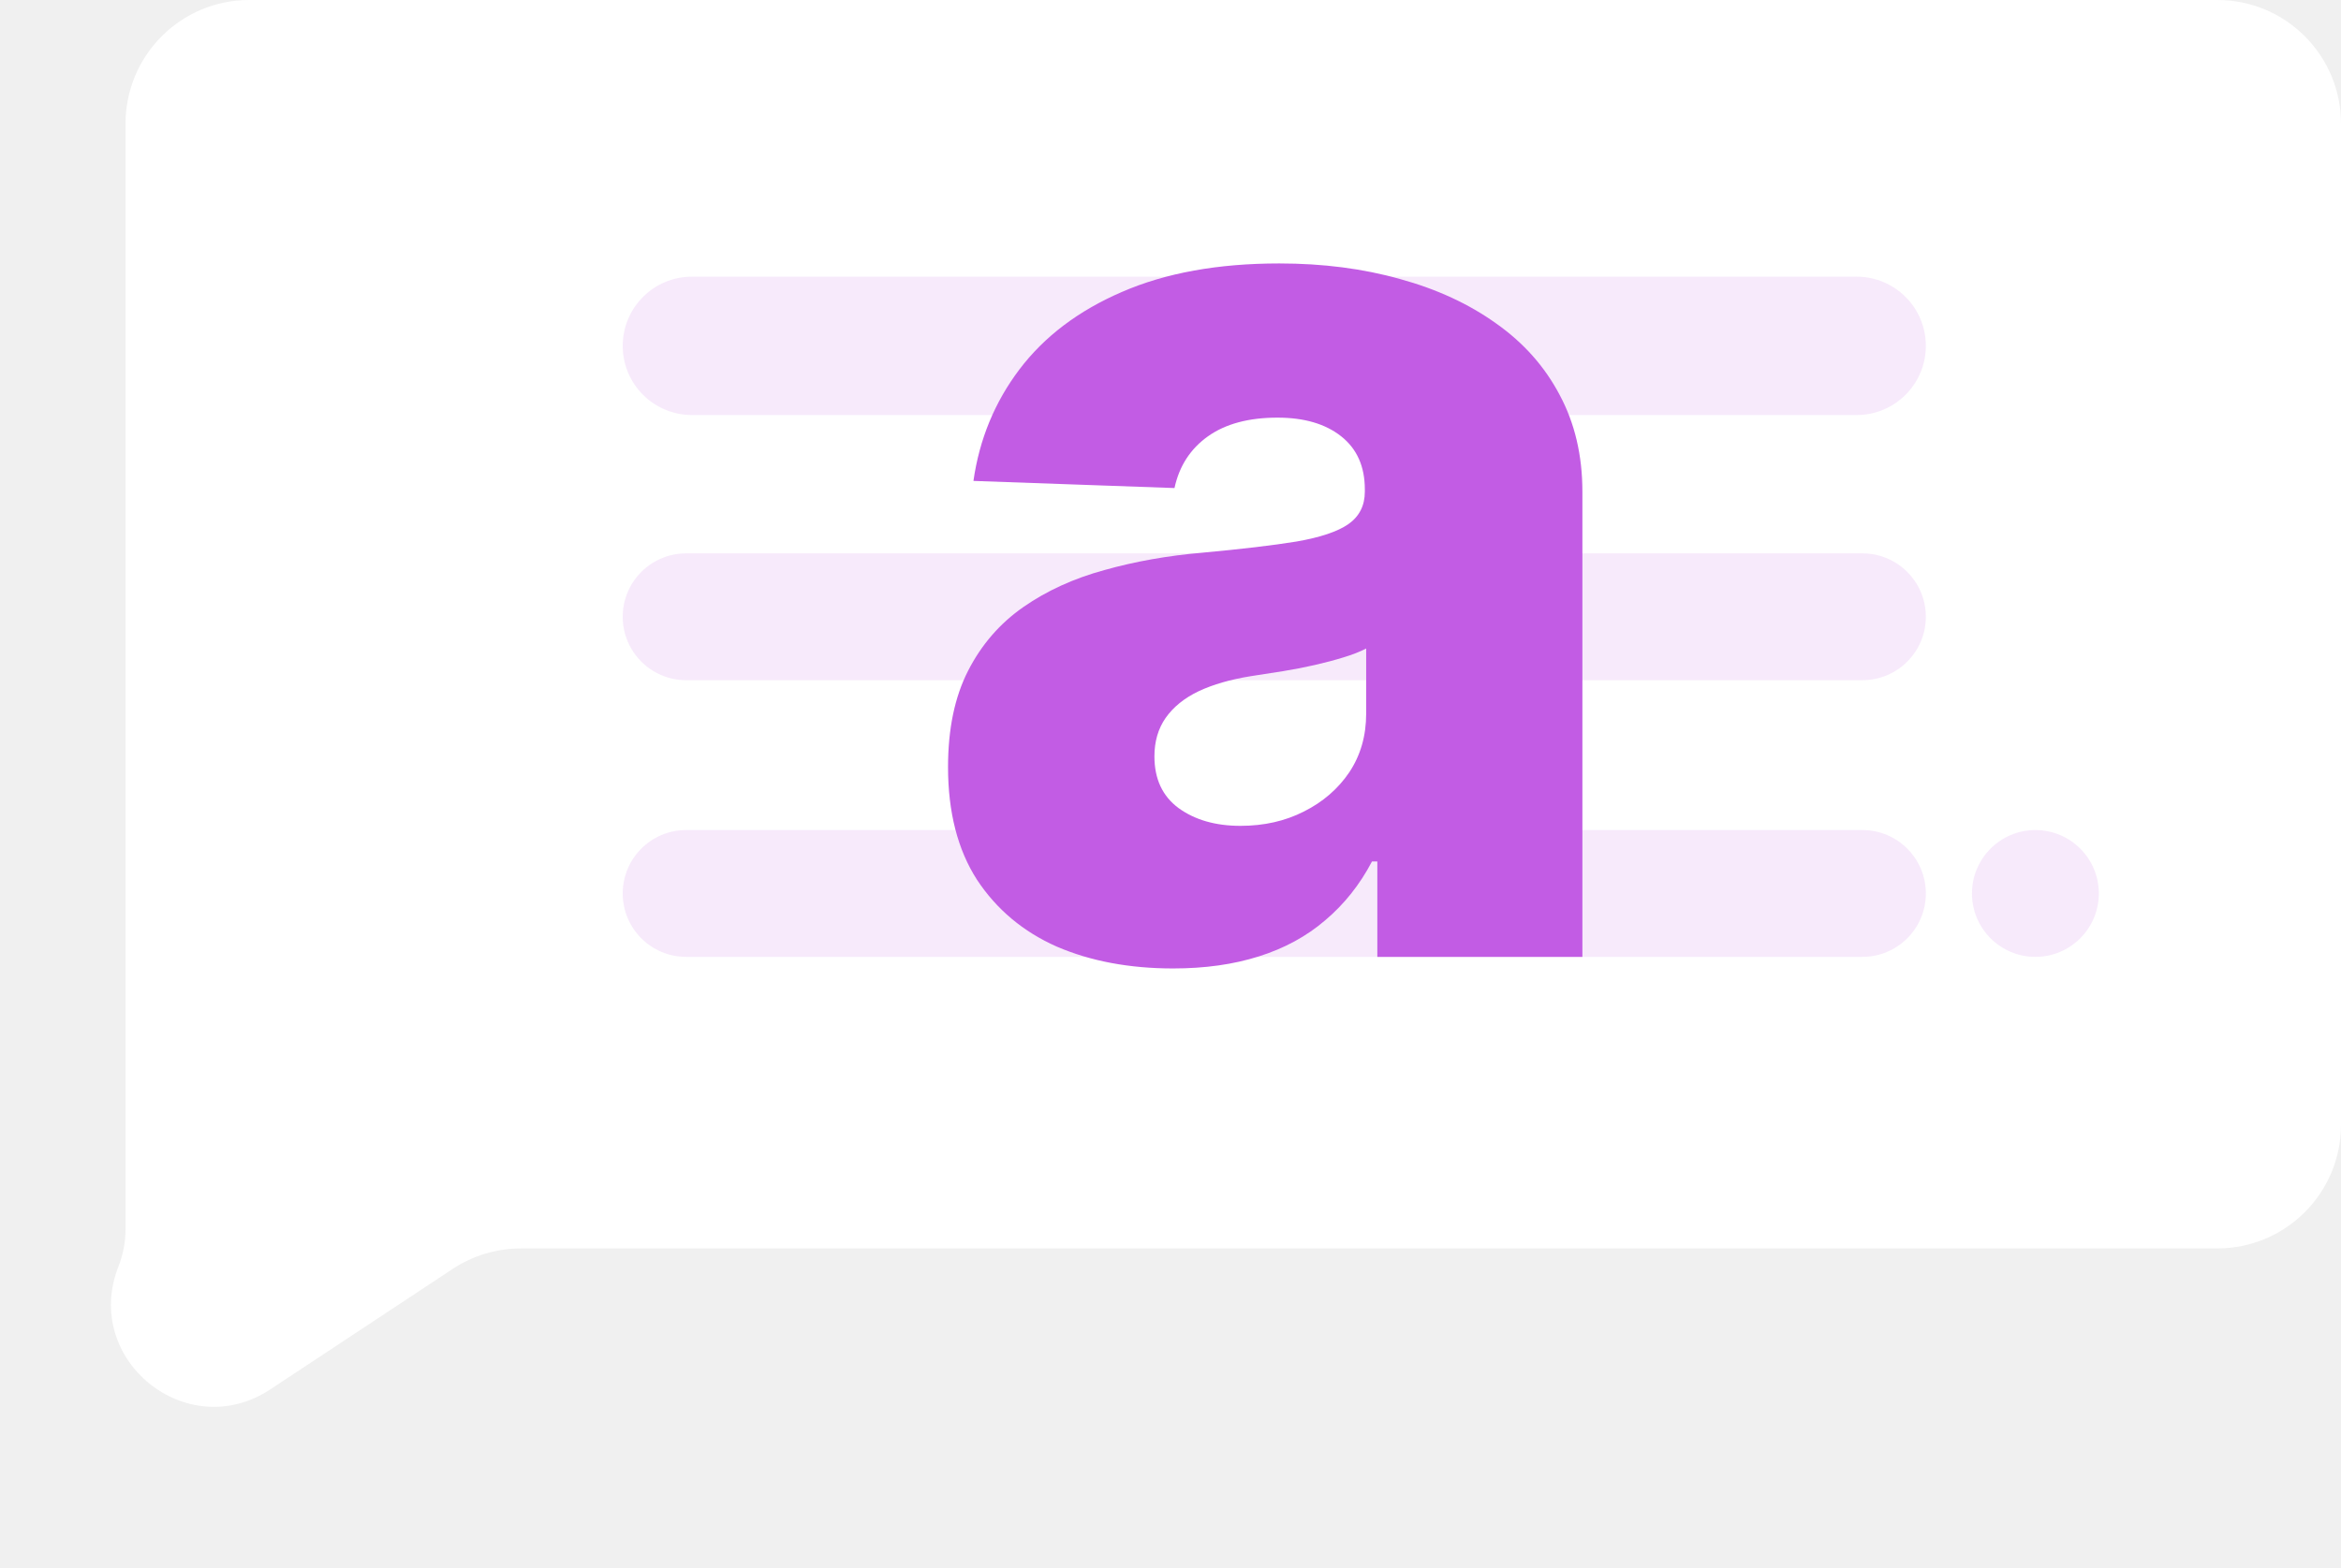
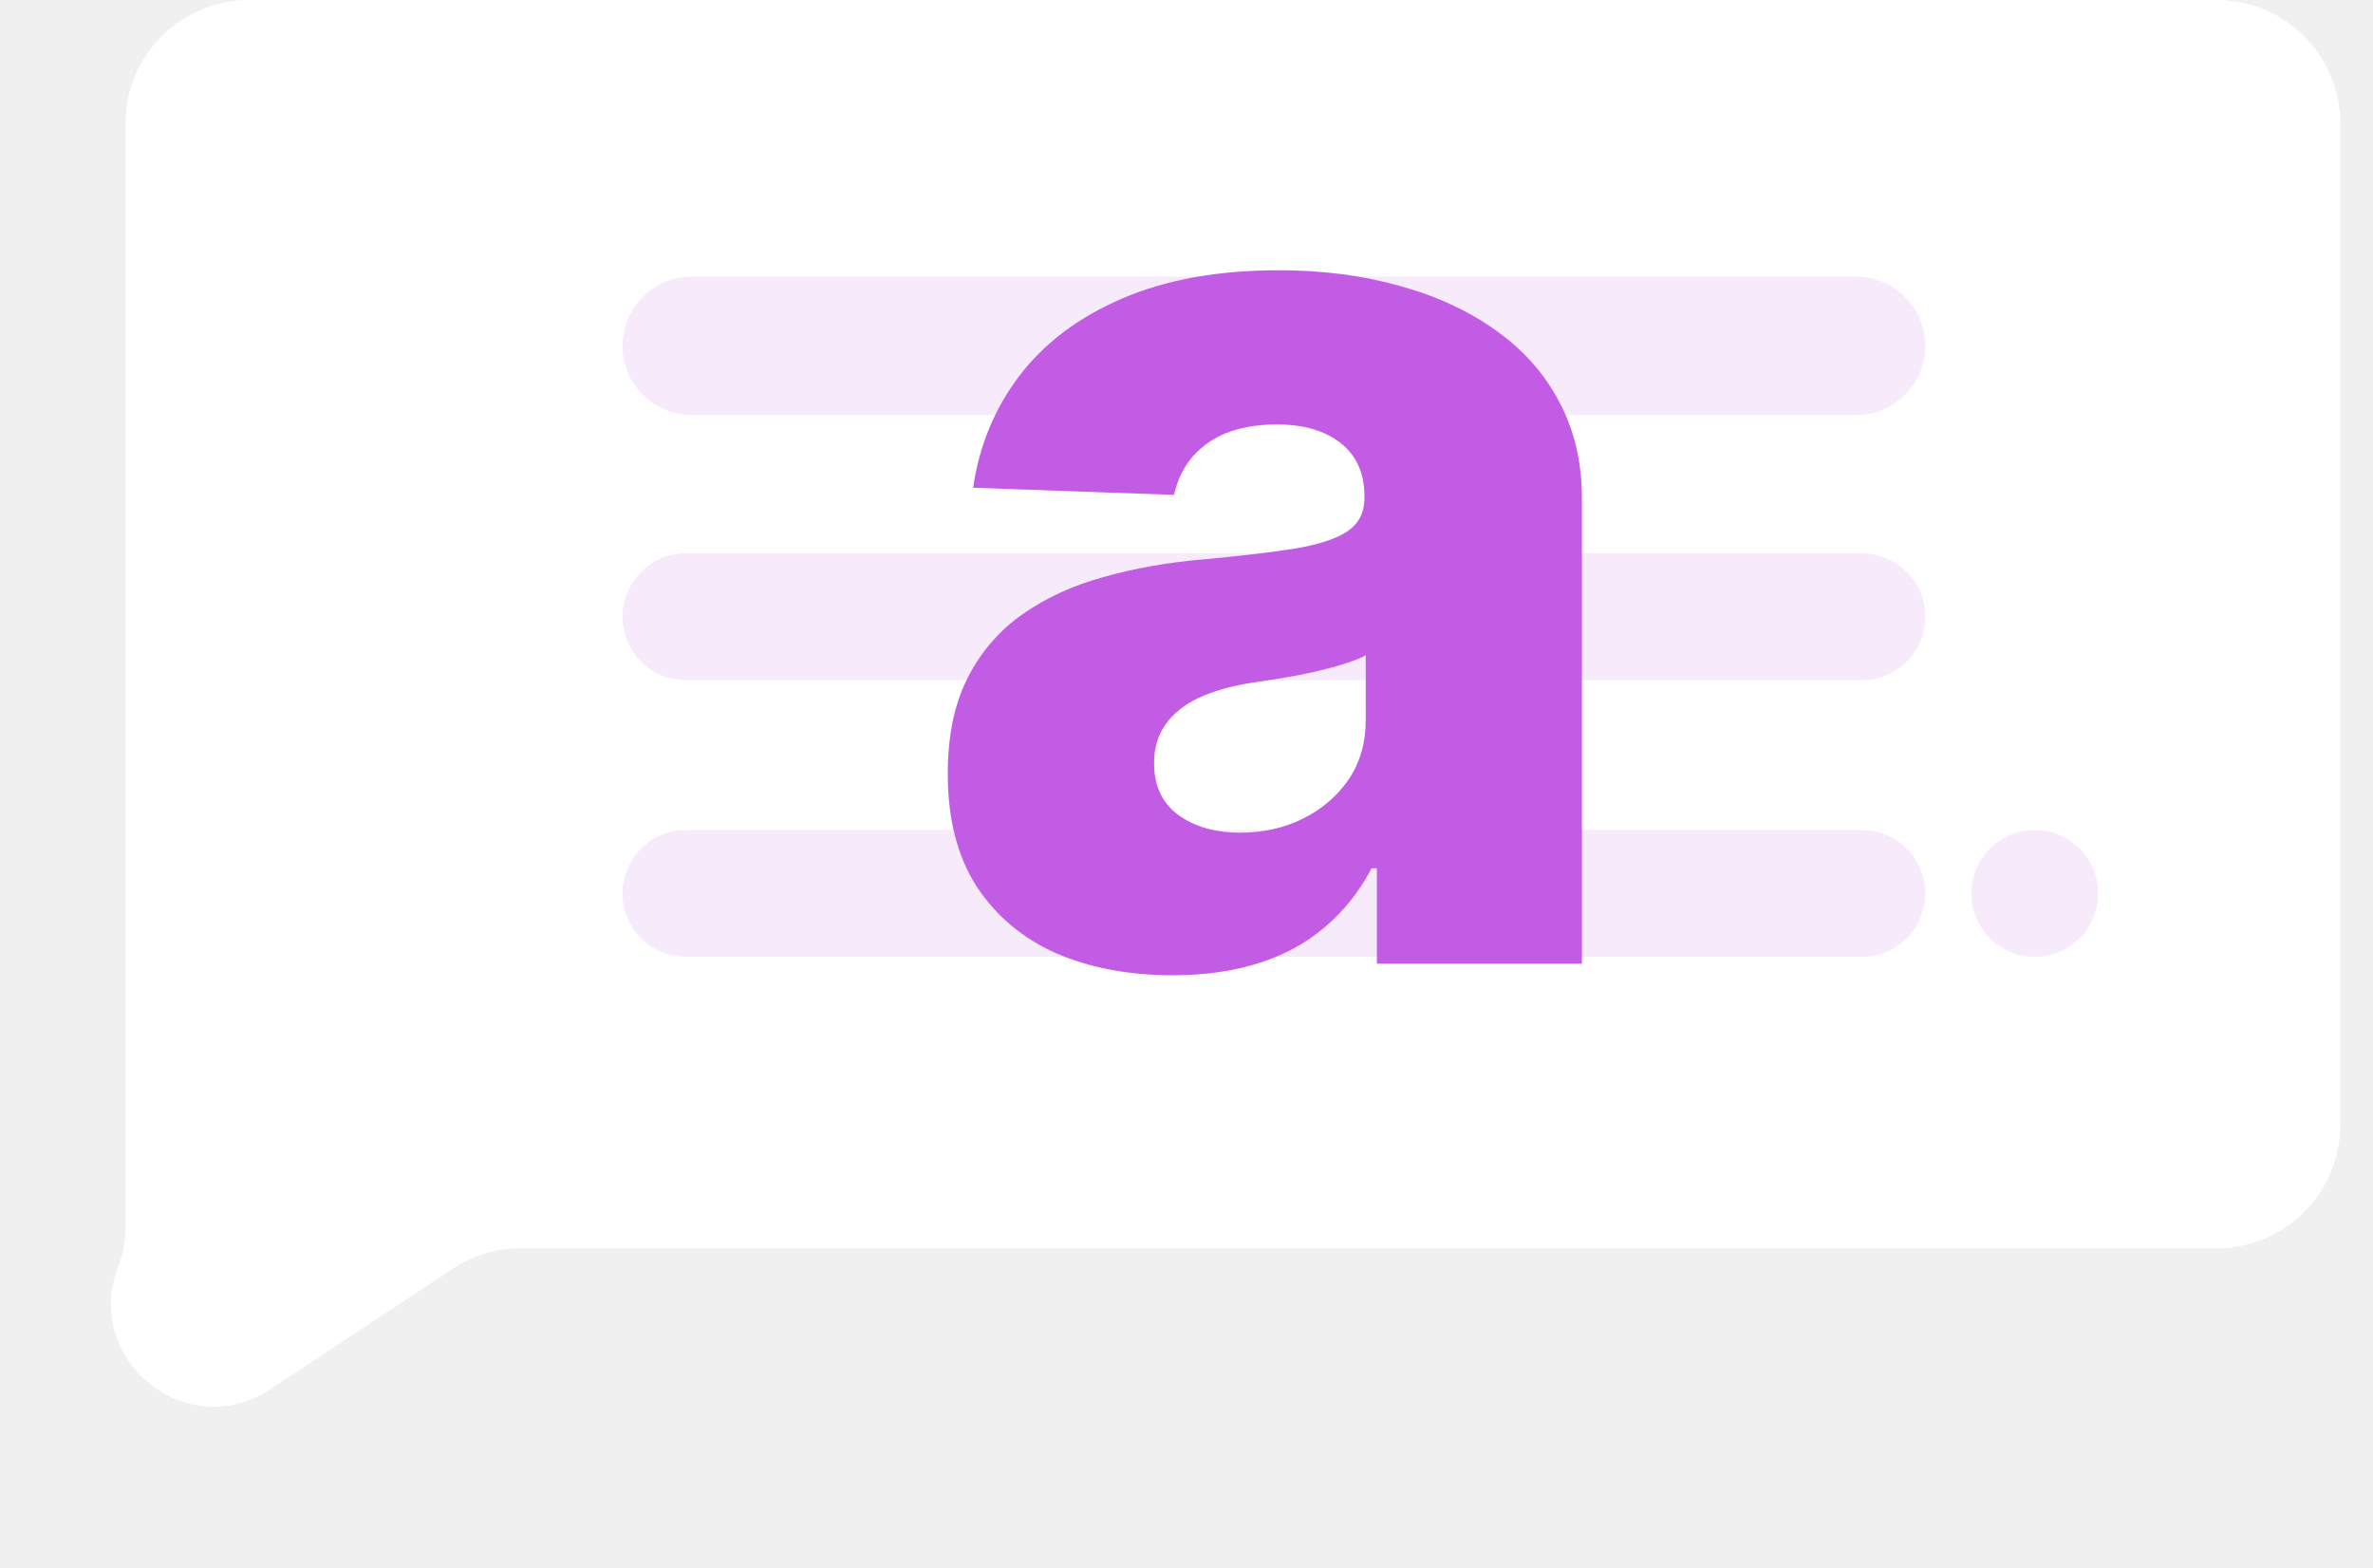
- <svg xmlns="http://www.w3.org/2000/svg" width="203" height="136" viewBox="0 0 203 136" fill="none">
-   <path d="M10.886 10.726C10.886 4.802 15.688 0 21.612 0H192.274C198.198 0 203 4.802 203 10.726V97.565C203 103.488 198.198 108.29 192.274 108.29H45.168C43.066 108.29 41.01 108.908 39.256 110.067L23.437 120.517C16.197 125.3 7.098 117.933 10.271 109.856C10.678 108.822 10.886 107.72 10.886 106.608V10.726Z" fill="white" />
-   <path d="M54 53.5C54 50.462 56.462 48 59.5 48H161.5C164.538 48 167 50.462 167 53.5C167 56.538 164.538 59 161.5 59H59.5C56.462 59 54 56.538 54 53.5Z" fill="#C25CE4" fill-opacity="0.13" />
-   <path d="M54 77.5C54 74.462 56.462 72 59.5 72H161.5C164.538 72 167 74.462 167 77.5C167 80.538 164.538 83 161.5 83H59.5C56.462 83 54 80.538 54 77.5Z" fill="#C25CE4" fill-opacity="0.13" />
-   <path d="M54 30C54 26.686 56.686 24 60 24H161C164.314 24 167 26.686 167 30C167 33.314 164.314 36 161 36H60C56.686 36 54 33.314 54 30Z" fill="#C25CE4" fill-opacity="0.13" />
-   <circle cx="176.5" cy="77.5" r="5.5" fill="#C25CE4" fill-opacity="0.13" />
-   <path d="M101.73 84.005C97.942 84.005 94.579 83.374 91.641 82.111C88.728 80.822 86.422 78.889 84.721 76.312C83.046 73.71 82.209 70.45 82.209 66.532C82.209 63.234 82.788 60.45 83.948 58.183C85.108 55.915 86.706 54.072 88.741 52.655C90.777 51.237 93.123 50.168 95.777 49.446C98.431 48.699 101.266 48.196 104.281 47.939C107.657 47.629 110.376 47.307 112.438 46.972C114.499 46.611 115.994 46.109 116.922 45.465C117.875 44.795 118.352 43.854 118.352 42.643V42.449C118.352 40.465 117.669 38.932 116.303 37.849C114.938 36.767 113.095 36.226 110.776 36.226C108.276 36.226 106.266 36.767 104.745 37.849C103.225 38.932 102.258 40.426 101.846 42.334L84.412 41.715C84.927 38.107 86.254 34.886 88.394 32.051C90.558 29.19 93.522 26.948 97.284 25.325C101.073 23.675 105.621 22.851 110.93 22.851C114.719 22.851 118.21 23.302 121.406 24.204C124.602 25.08 127.385 26.368 129.756 28.069C132.127 29.744 133.956 31.806 135.245 34.254C136.559 36.703 137.217 39.499 137.217 42.643V83H119.435V74.728H118.971C117.914 76.738 116.561 78.439 114.912 79.83C113.288 81.222 111.368 82.266 109.152 82.961C106.961 83.657 104.487 84.005 101.73 84.005ZM107.567 71.635C109.603 71.635 111.433 71.223 113.056 70.398C114.706 69.573 116.02 68.439 116.999 66.996C117.979 65.527 118.468 63.826 118.468 61.894V56.25C117.927 56.533 117.27 56.791 116.497 57.023C115.749 57.255 114.925 57.474 114.023 57.68C113.121 57.886 112.193 58.067 111.239 58.221C110.286 58.376 109.371 58.518 108.495 58.647C106.717 58.93 105.196 59.368 103.933 59.961C102.696 60.553 101.743 61.327 101.073 62.28C100.429 63.208 100.106 64.316 100.106 65.605C100.106 67.563 100.802 69.058 102.194 70.089C103.611 71.12 105.402 71.635 107.567 71.635Z" fill="#C25CE4" />
+ <svg xmlns="http://www.w3.org/2000/svg" width="56" height="37" viewBox="0 0 56 37" fill="none">
+   <path d="M2.962 2.918C2.962 1.306 4.268 0 5.88 0H52.31C53.922 0 55.228 1.306 55.228 2.918V26.543C55.228 28.155 53.922 29.461 52.31 29.461H12.288C11.716 29.461 11.157 29.629 10.68 29.945L6.376 32.788C4.406 34.089 1.931 32.085 2.794 29.887C2.905 29.606 2.962 29.306 2.962 29.004V2.918Z" fill="white" />
+   <path d="M14.691 14.555C14.691 13.729 15.361 13.059 16.188 13.059H43.938C44.764 13.059 45.434 13.729 45.434 14.555C45.434 15.382 44.764 16.052 43.938 16.052H16.188C15.361 16.052 14.691 15.382 14.691 14.555Z" fill="#C25CE4" fill-opacity="0.13" />
+   <path d="M14.691 21.084C14.691 20.258 15.361 19.588 16.188 19.588H43.938C44.764 19.588 45.434 20.258 45.434 21.084C45.434 21.911 44.764 22.581 43.938 22.581H16.188C15.361 22.581 14.691 21.911 14.691 21.084Z" fill="#C25CE4" fill-opacity="0.13" />
+   <path d="M14.691 8.162C14.691 7.26 15.422 6.529 16.323 6.529H43.801C44.703 6.529 45.434 7.26 45.434 8.162C45.434 9.063 44.703 9.794 43.801 9.794H16.323C15.422 9.794 14.691 9.063 14.691 8.162Z" fill="#C25CE4" fill-opacity="0.13" />
+   <circle cx="48.018" cy="21.084" r="1.496" fill="#C25CE4" fill-opacity="0.13" />
+   <path d="M27.677 23.016C26.646 23.016 25.731 22.844 24.932 22.501C24.139 22.15 23.512 21.624 23.049 20.923C22.593 20.215 22.366 19.328 22.366 18.262C22.366 17.365 22.523 16.608 22.839 15.991C23.154 15.374 23.589 14.873 24.143 14.487C24.697 14.101 25.335 13.81 26.057 13.614C26.779 13.411 27.55 13.274 28.371 13.204C29.289 13.12 30.029 13.032 30.59 12.941C31.151 12.843 31.557 12.706 31.81 12.531C32.069 12.348 32.199 12.093 32.199 11.763V11.71C32.199 11.171 32.013 10.754 31.641 10.459C31.27 10.165 30.768 10.017 30.137 10.017C29.457 10.017 28.91 10.165 28.497 10.459C28.083 10.754 27.82 11.16 27.708 11.679L22.965 11.511C23.105 10.529 23.466 9.653 24.048 8.881C24.637 8.103 25.444 7.493 26.467 7.052C27.498 6.603 28.735 6.378 30.18 6.378C31.21 6.378 32.16 6.501 33.03 6.747C33.899 6.985 34.656 7.336 35.301 7.798C35.946 8.254 36.444 8.815 36.795 9.481C37.152 10.147 37.331 10.908 37.331 11.763V22.743H32.493V20.492H32.367C32.08 21.039 31.712 21.502 31.263 21.88C30.821 22.259 30.299 22.543 29.696 22.732C29.1 22.921 28.427 23.016 27.677 23.016ZM29.265 19.651C29.819 19.651 30.316 19.538 30.758 19.314C31.207 19.09 31.564 18.781 31.831 18.389C32.097 17.989 32.23 17.526 32.23 17V15.465C32.083 15.542 31.904 15.612 31.694 15.675C31.491 15.738 31.266 15.798 31.021 15.854C30.776 15.91 30.523 15.959 30.264 16.001C30.004 16.043 29.755 16.082 29.517 16.117C29.033 16.194 28.62 16.313 28.276 16.475C27.939 16.636 27.68 16.846 27.498 17.106C27.323 17.358 27.235 17.66 27.235 18.01C27.235 18.543 27.424 18.95 27.803 19.23C28.188 19.511 28.676 19.651 29.265 19.651Z" fill="#C25CE4" />
</svg>
